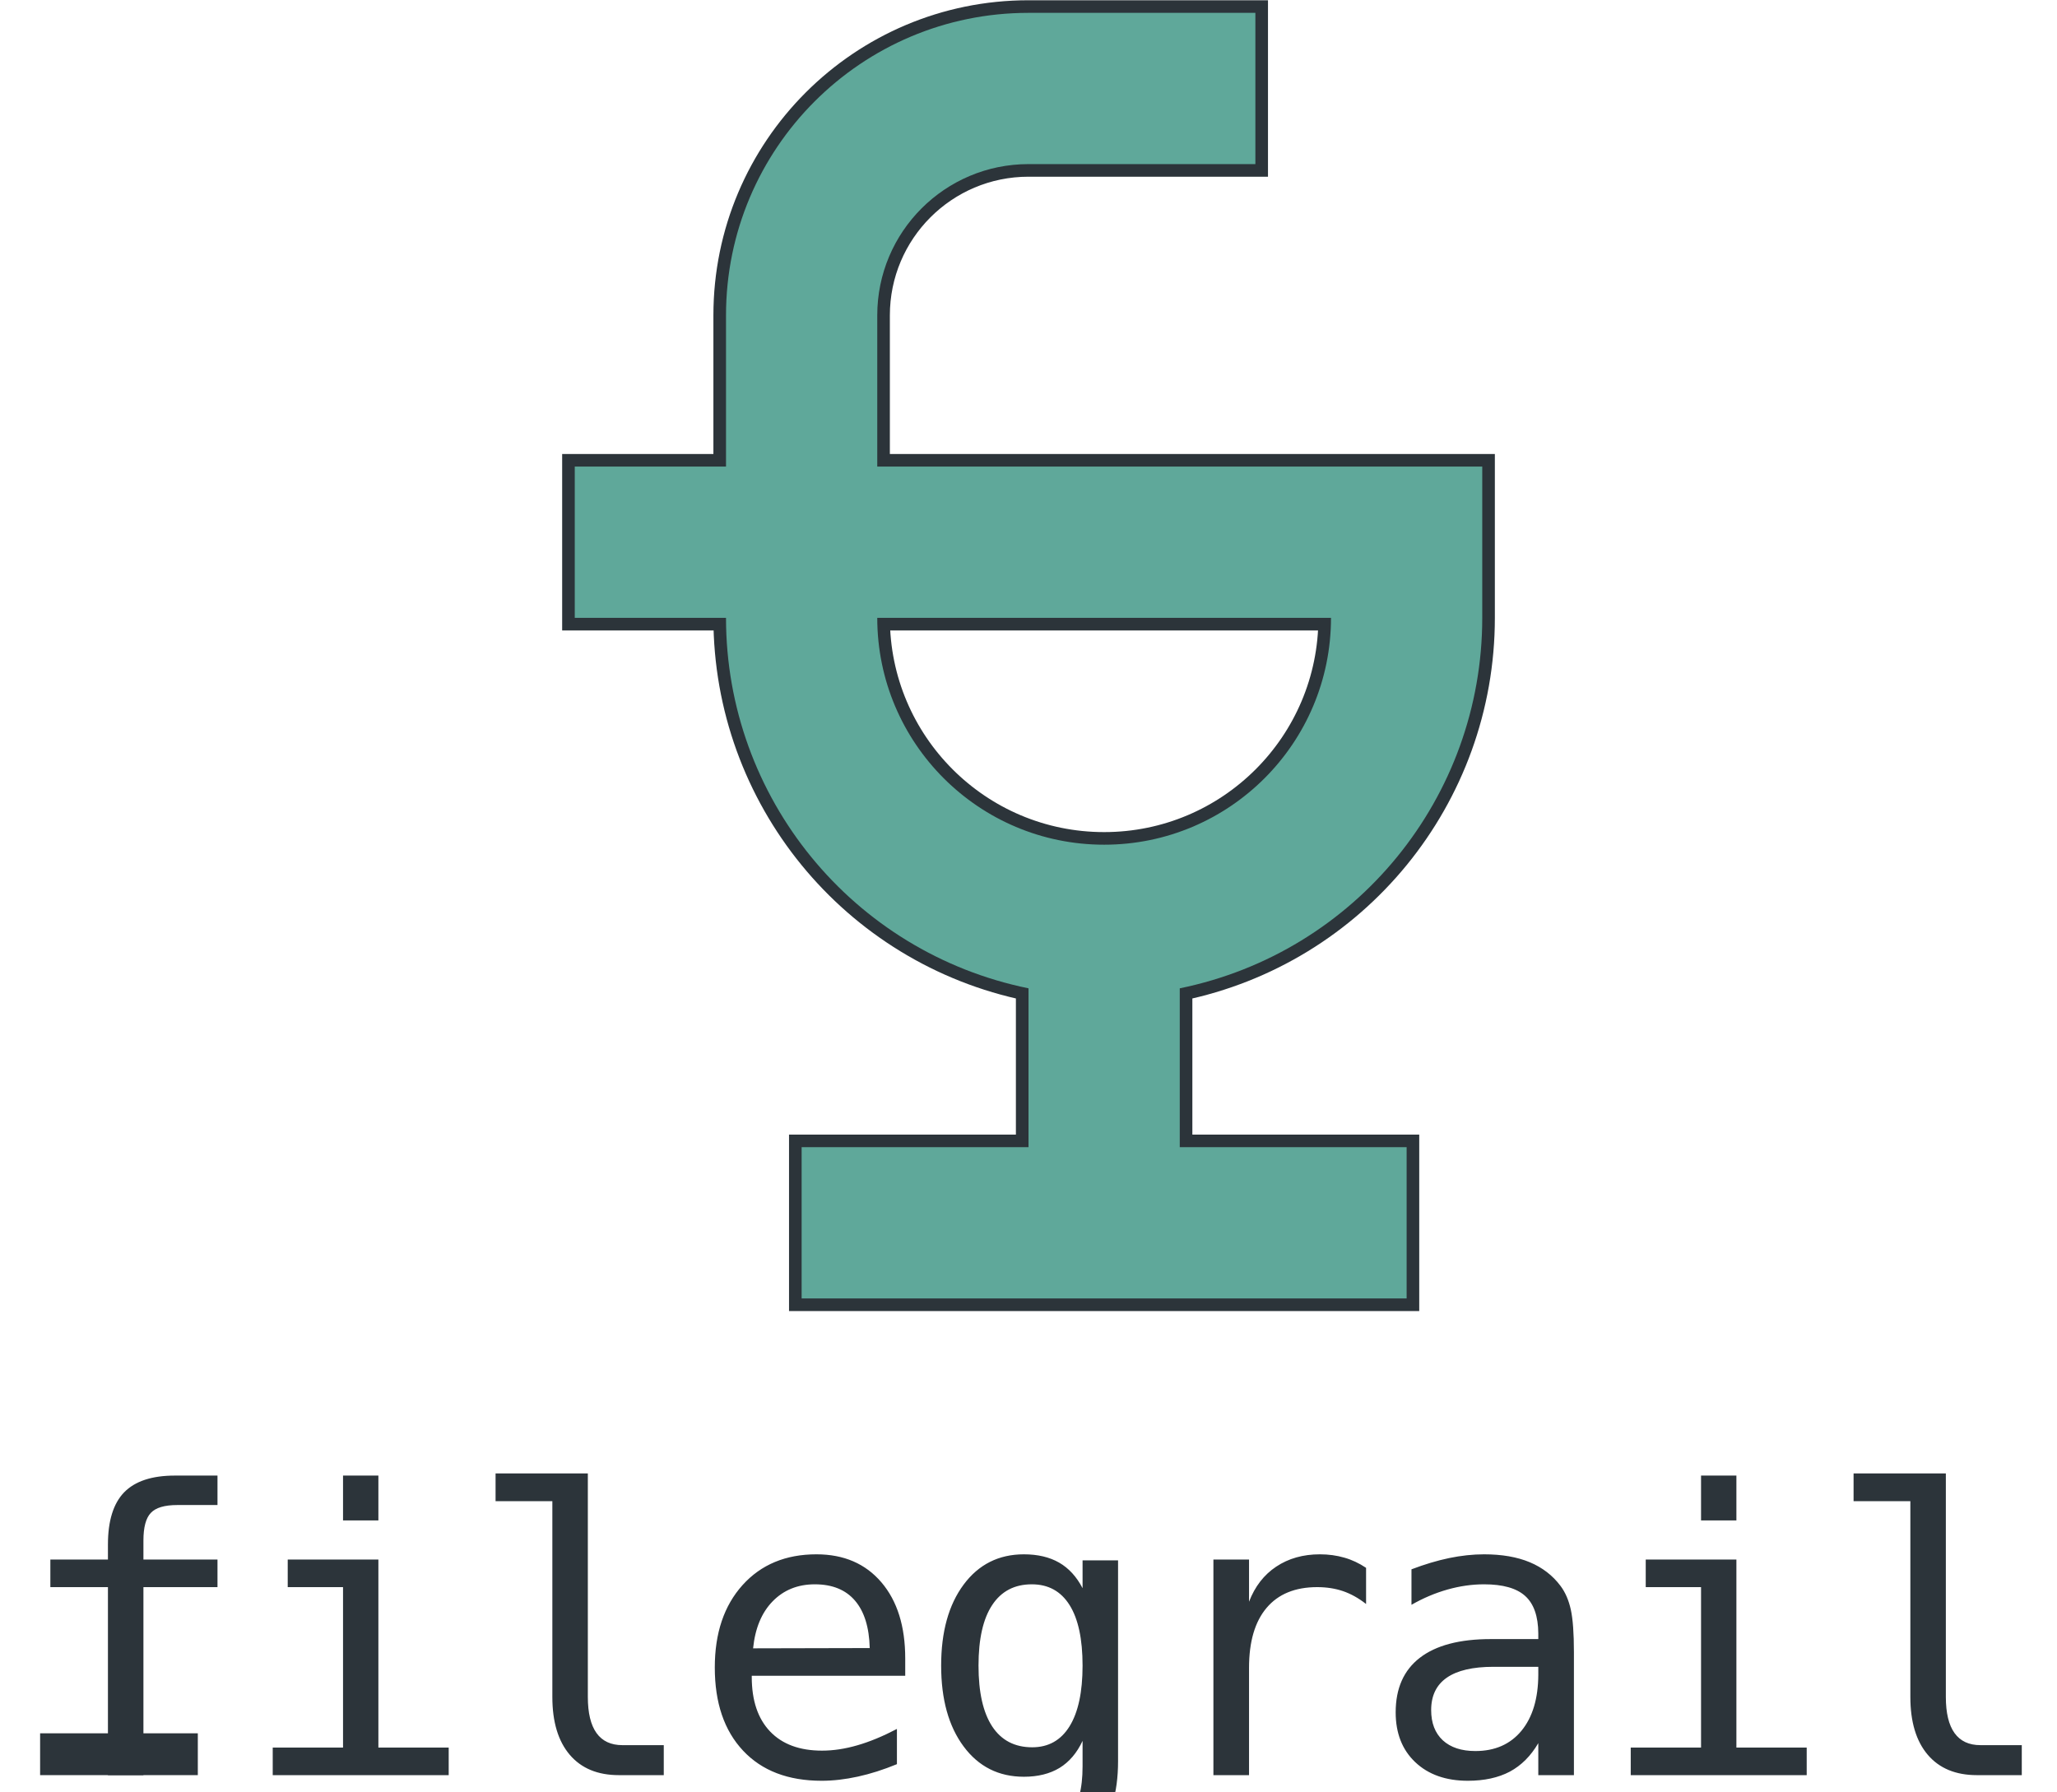
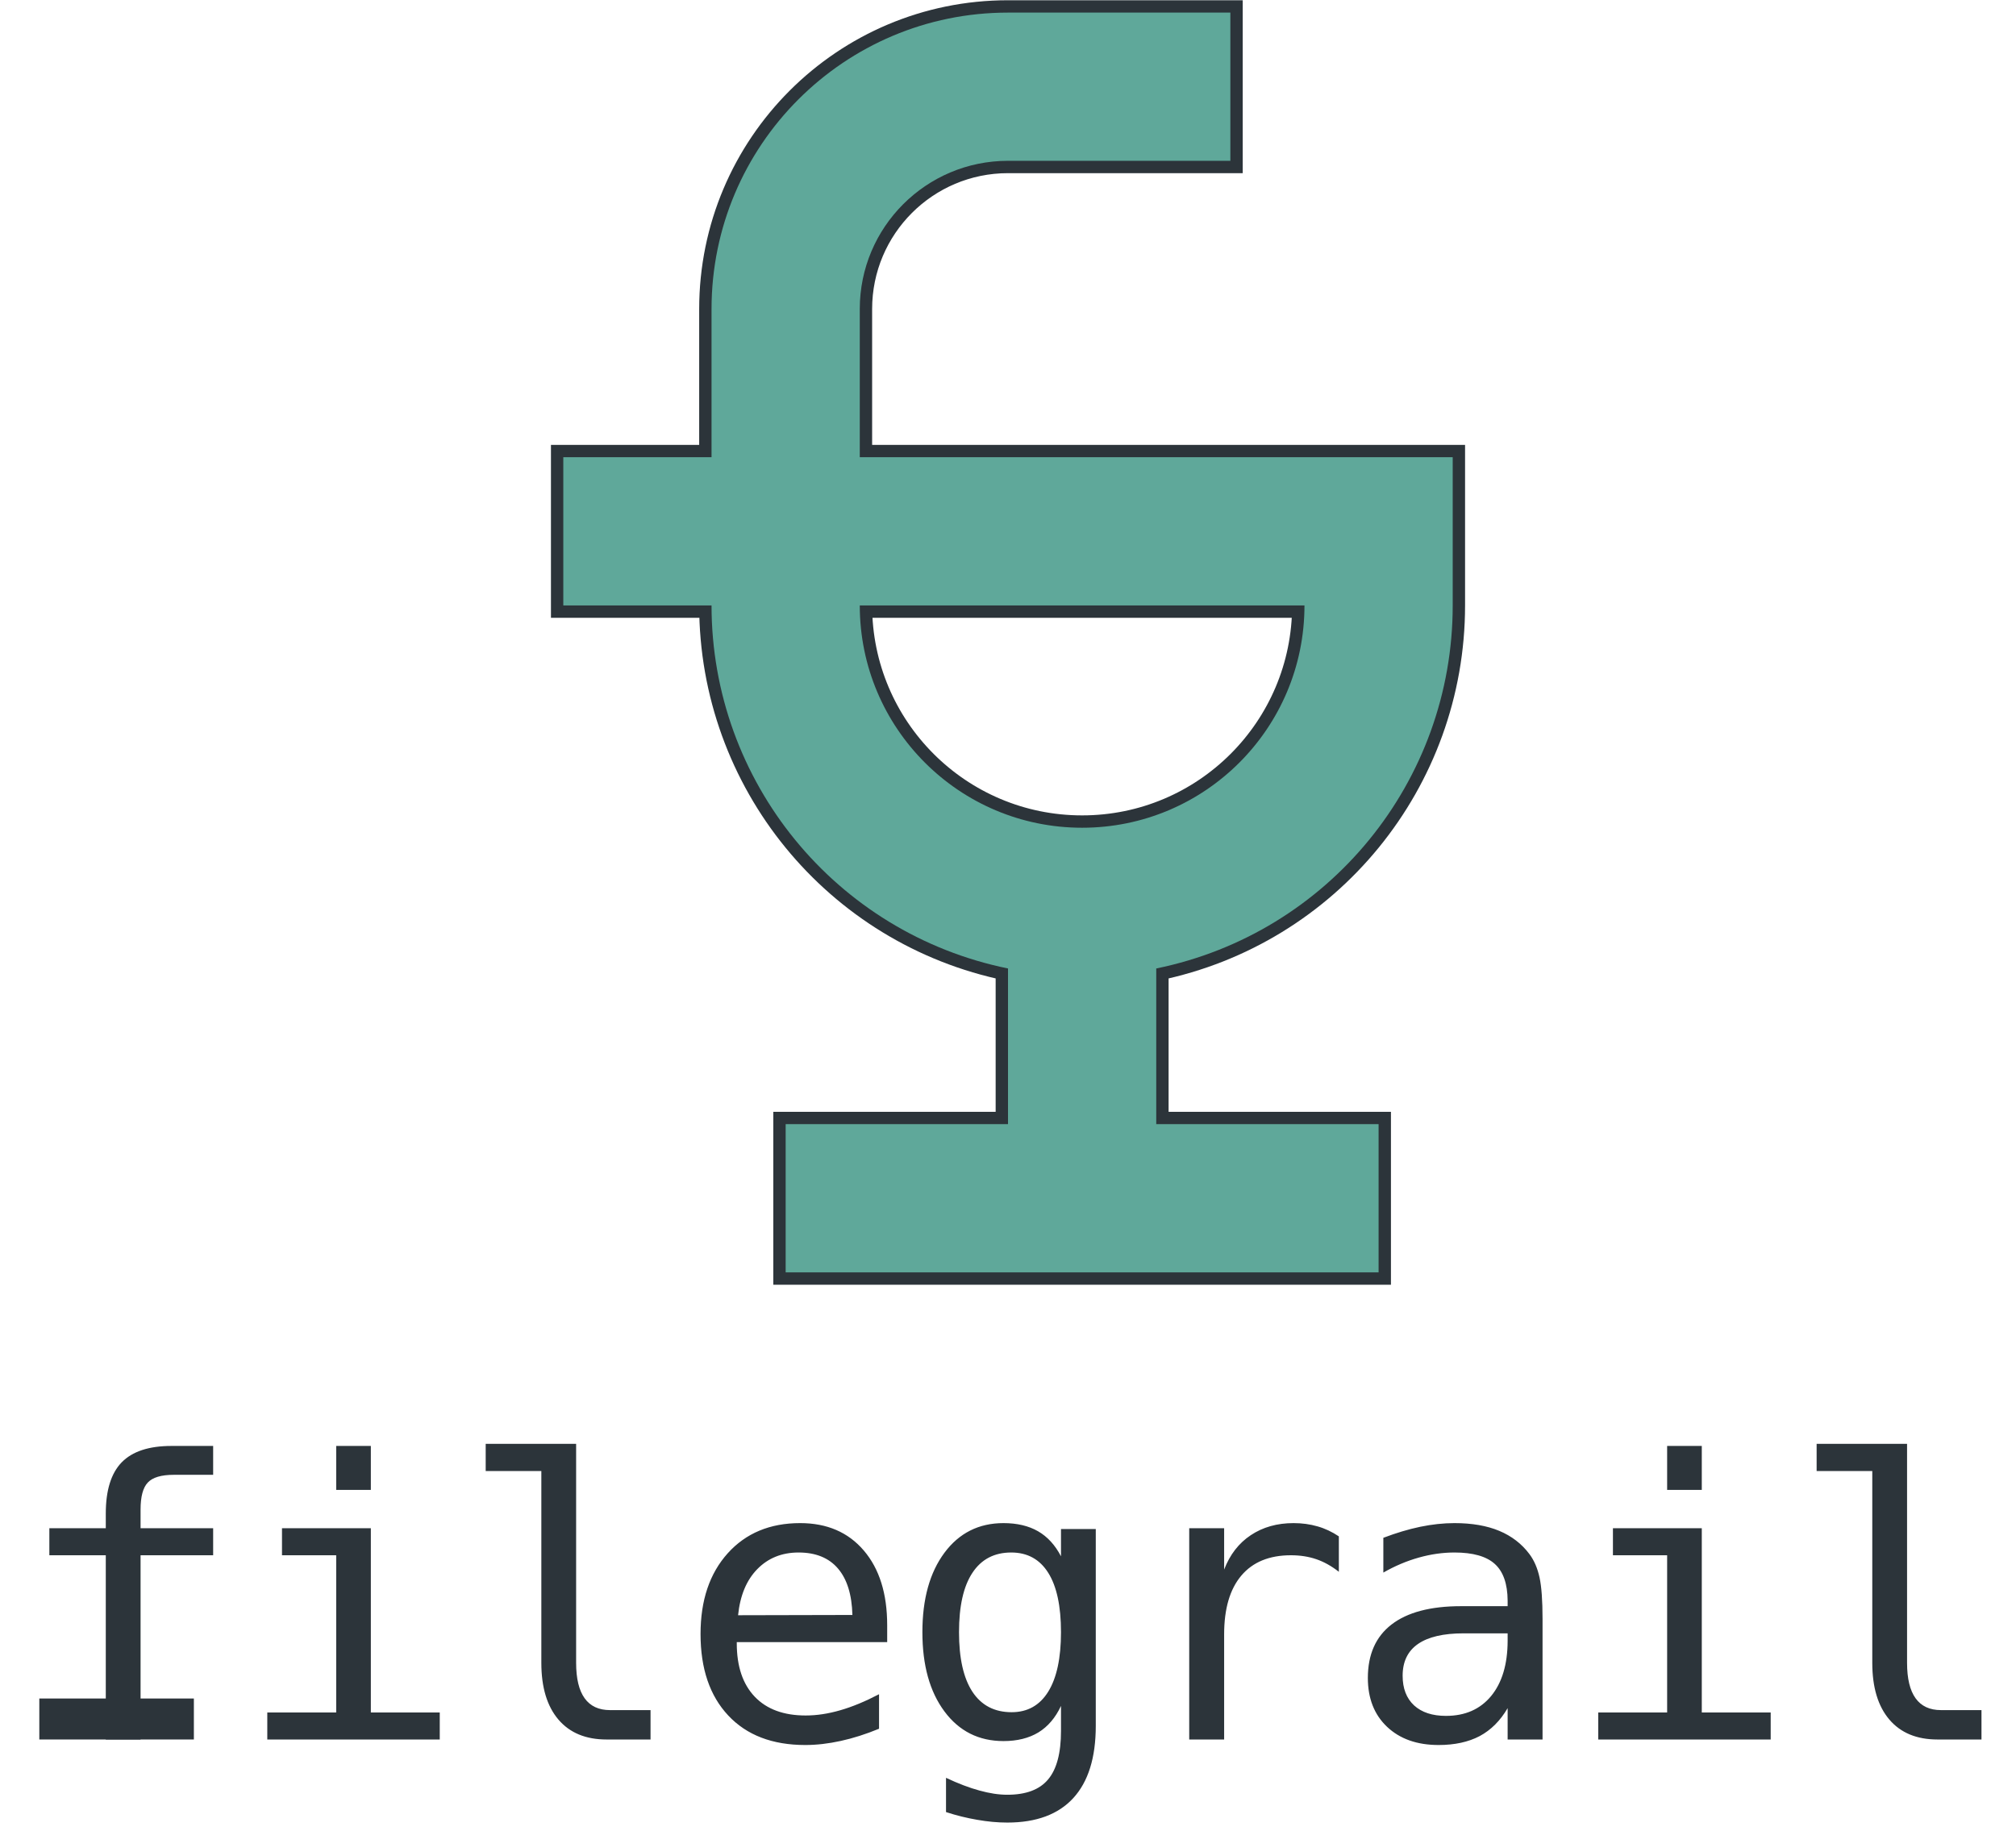
- <svg xmlns="http://www.w3.org/2000/svg" viewBox="0 0 240 209" width="240" height="209">
+ <svg xmlns="http://www.w3.org/2000/svg" viewBox="0 0 240 218" width="240" height="218">
  <g transform="translate(67.06,1.5) scale(0.73529)">
    <path fill="#5FA89A" stroke="#2C343A" stroke-width="4" paint-order="stroke" fill-rule="evenodd" d="M24,48 A48,48 0 0 1 72,0 H108 V24 H72 A24,24 0 0 0 48,48 V72 H144 V96 A60,60 0 0 1 96,154.79 V180 H132 V204 H36 V180 H72 V154.79 A60,60 0 0 1 24,96 H0 V72 H24 Z M48,96 H120 A36,36 0 0 1 48,96 Z" />
  </g>
  <defs>
    <clipPath id="fcutva">
      <rect x="-7.70" y="156.52" width="55.20" height="50.60" />
    </clipPath>
  </defs>
  <text x="1.50" y="207.12" font-family="'DM Mono',ui-monospace,Menlo,Consolas,monospace" font-size="46" font-weight="500" fill="#2C343A" clip-path="url(#fcutva)">f</text>
  <rect x="4.68" y="202.24" width="18.40" height="4.88" fill="#2C343A" />
  <text x="27.82" y="207.12" font-family="'DM Mono',ui-monospace,Menlo,Consolas,monospace" font-size="46" font-weight="500" letter-spacing="-1.288" fill="#2C343A">ilegrail</text>
</svg>
